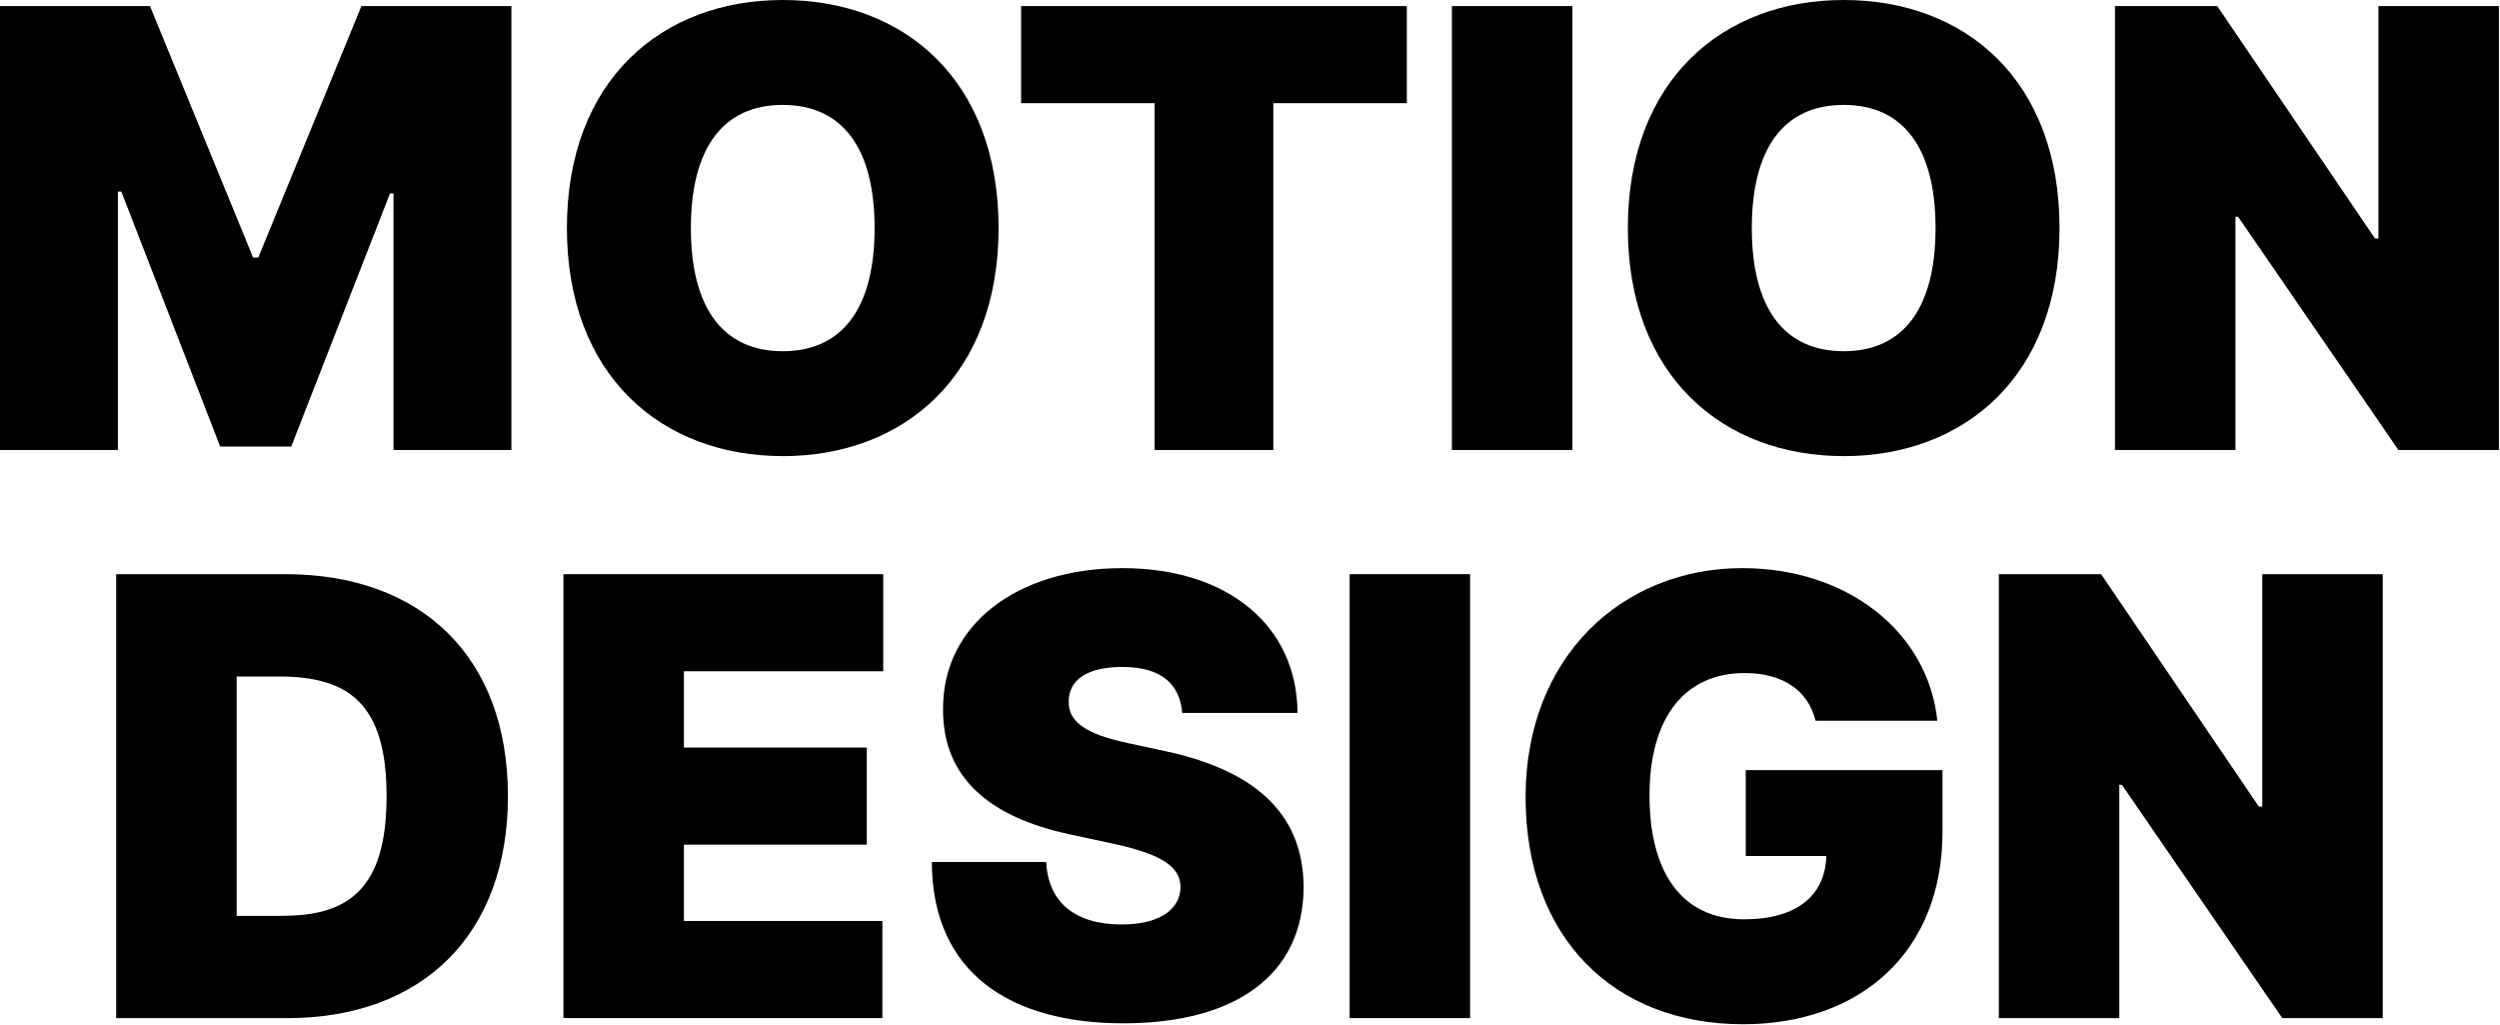
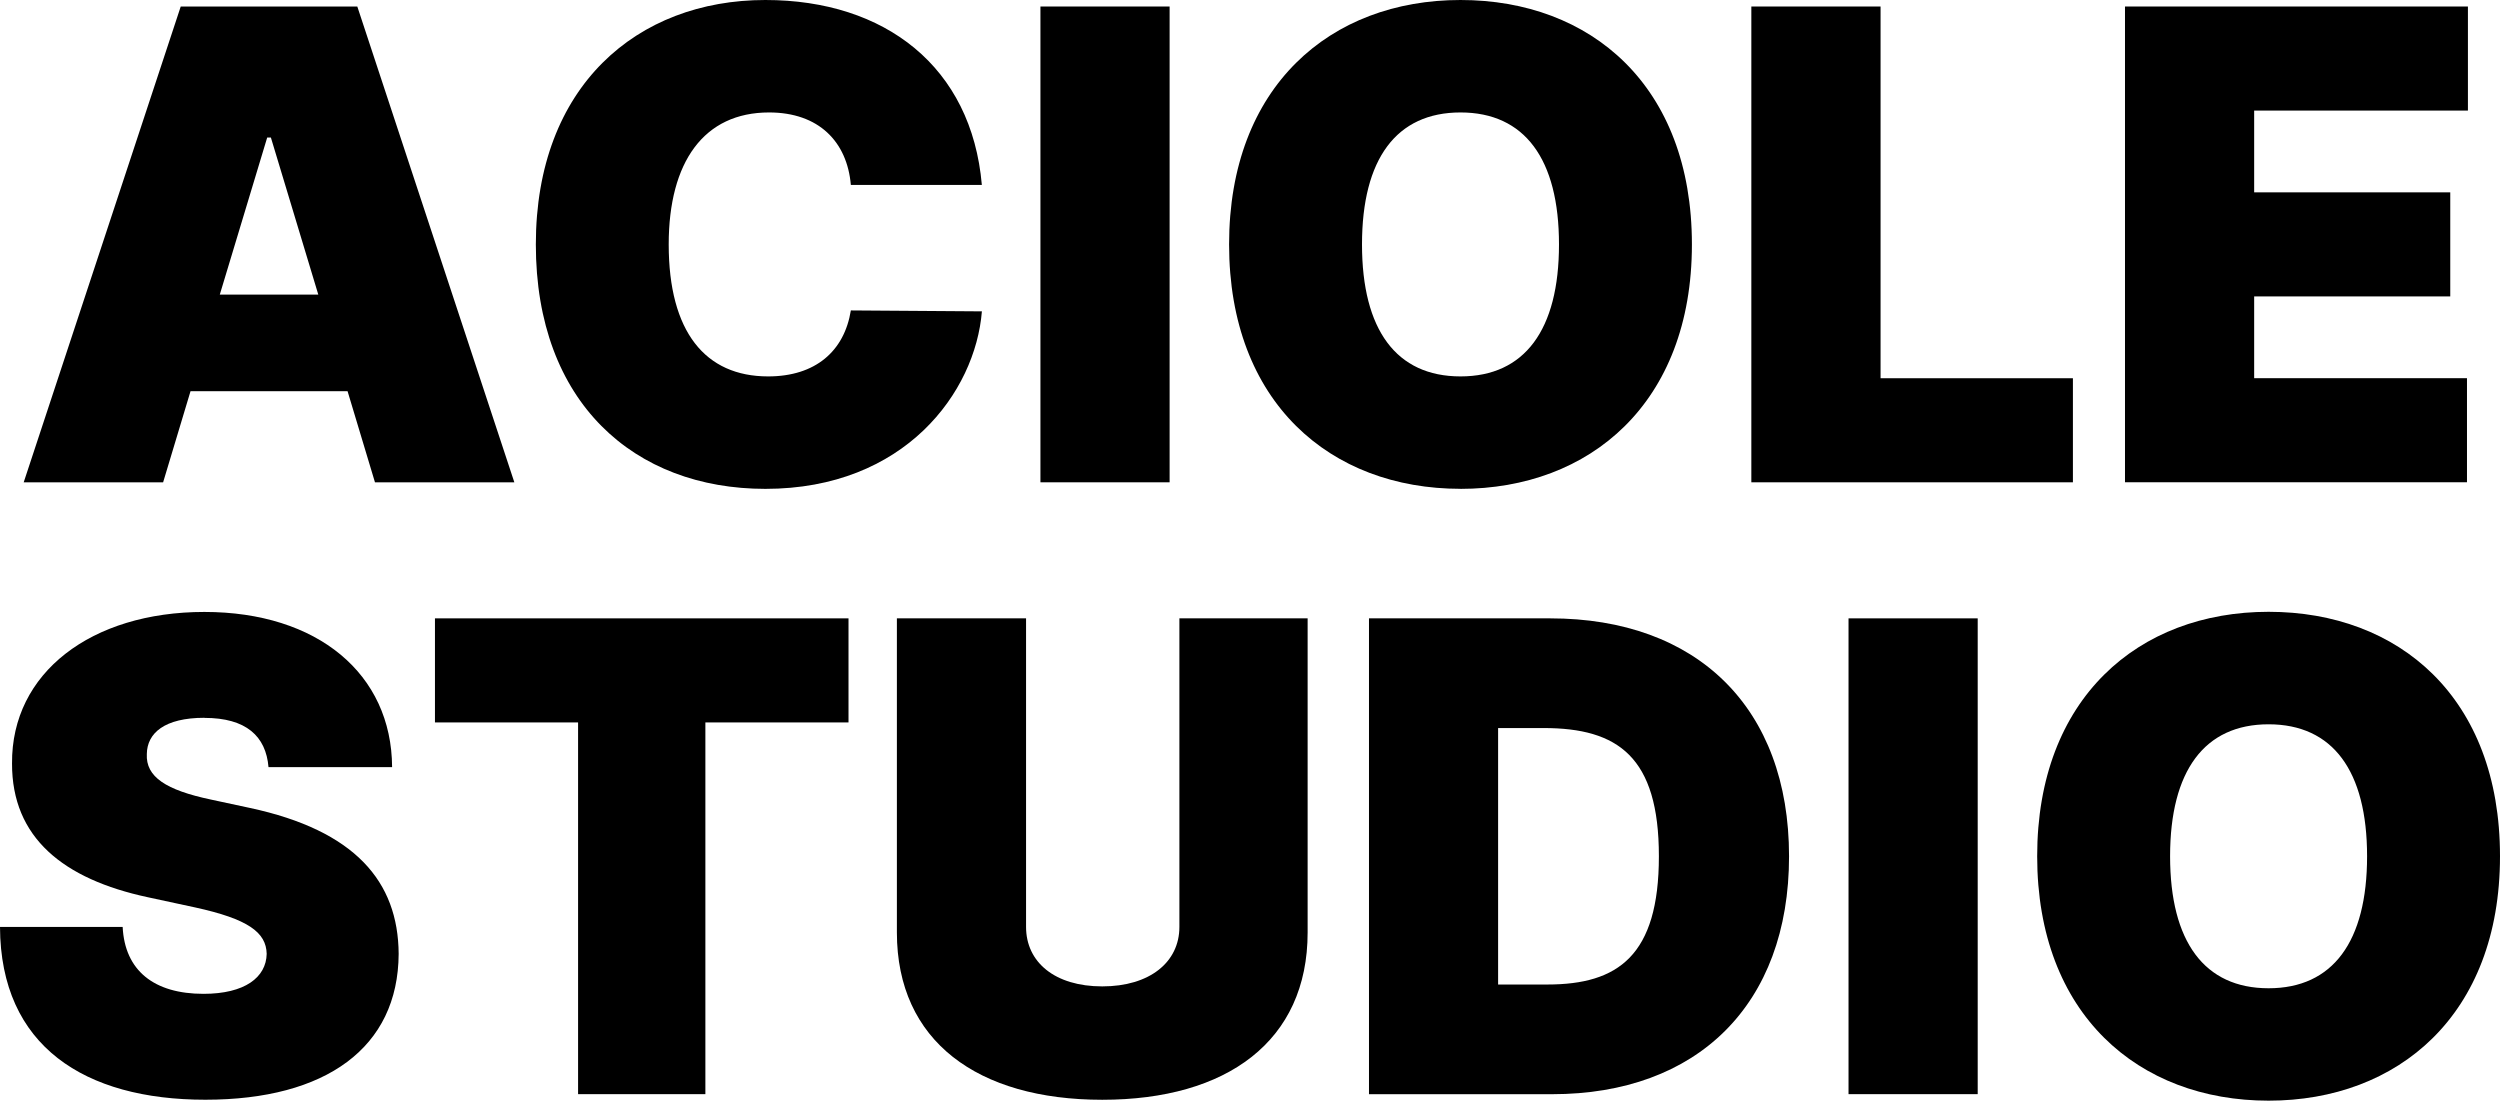
- <svg xmlns="http://www.w3.org/2000/svg" id="Camada_1" data-name="Camada 1" viewBox="0 0 572.09 234.37">
-   <path d="M34.33,1.39l23.61,57.54h1.19L82.74,1.39h34.33v101.59h-26.99v-58.73h-.79l-22.62,57.94h-16.27l-22.62-58.34h-.79v59.13H0V1.39h34.33Z" />
-   <path d="M179.19,104.37c-27.78,0-49.41-18.45-49.41-52.19S151.41,0,179.19,0s49.41,18.26,49.41,52.19-21.83,52.19-49.41,52.19ZM179.19,24.01c-13.69,0-21.03,9.92-21.03,28.18s7.34,28.18,21.03,28.18,21.03-9.92,21.03-28.18-7.34-28.18-21.03-28.18Z" />
-   <path d="M233.76,1.39h88.3v22.22h-30.56v79.37h-27.18V23.61h-30.56V1.39Z" />
-   <path d="M359.96,102.98h-27.58V1.39h27.58v101.59Z" />
-   <path d="M422.07,104.37c-27.78,0-49.41-18.45-49.41-52.19S394.29,0,422.07,0s49.41,18.26,49.41,52.19-21.83,52.19-49.41,52.19ZM422.07,24.01c-13.69,0-21.03,9.92-21.03,28.18s7.34,28.18,21.03,28.18,21.03-9.92,21.03-28.18-7.34-28.18-21.03-28.18Z" />
-   <path d="M572.09,102.98h-23.02l-36.71-53.38h-.6v53.38h-27.58V1.39h23.41l36.11,53.18h.79V1.39h27.58v101.59Z" />
-   <path d="M26.59,232.98v-101.59h38.69c31.35,0,51,19.05,51,50.8s-19.64,50.8-50.6,50.8H26.59ZM64.69,209.57c15.08,0,23.81-6.15,23.81-27.38s-8.73-27.38-24.6-27.38h-9.72v54.77h10.52Z" />
-   <path d="M128.98,131.39h73.22v22.22h-45.64v17.46h41.87v22.22h-41.87v17.46h45.44v22.22h-73.02v-101.59Z" />
-   <path d="M256.97,152.62c-8.53,0-12.25,3.27-12.3,7.74-.25,4.86,4.07,7.69,13.69,9.72l8.33,1.79c22.42,4.81,31.65,15.68,31.75,31.15-.1,20.04-15.53,31.15-41.27,31.15s-43.75-11.41-43.85-36.91h26.19c.45,9.33,6.7,14.29,17.26,14.29,8.83,0,13.39-3.52,13.49-8.53-.1-4.61-3.97-7.44-15.28-9.92l-10.12-2.18c-18.01-3.87-29.02-12.7-28.97-28.57-.15-19.35,16.92-32.34,41.07-32.34s39.98,13.2,40.08,33.14h-26.39c-.55-6.6-4.76-10.52-13.69-10.52Z" />
-   <path d="M336.55,232.98h-27.58v-101.59h27.58v101.59Z" />
-   <path d="M399.45,154.01c-13.89,0-21.83,10.37-21.83,27.98s7.34,28.38,21.63,28.38c12.35,0,18.6-5.66,18.85-14.49h-18.45v-19.64h45.04v14.09c0,27.78-19.05,44.05-45.64,44.05-29.67,0-49.8-19.84-49.8-51.99s22.22-52.38,49.61-52.38c24.01,0,42.51,14.53,44.65,34.92h-27.88c-1.69-6.95-7.54-10.91-16.17-10.91Z" />
-   <path d="M545.5,232.98h-23.02l-36.71-53.38h-.6v53.38h-27.58v-101.59h23.41l36.11,53.18h.79v-53.18h27.58v101.59Z" />
+ <svg xmlns="http://www.w3.org/2000/svg" id="Camada_1" data-name="Camada 1" viewBox="0 0 533.79 235.01">
+   <path d="M5.06,102.98L38.59,1.39h37.7l33.53,101.59h-29.76l-5.85-19.45h-33.53l-5.85,19.45H5.06ZM67.96,62.9l-10.12-33.53h-.79l-10.12,33.53h21.03Z" />
+   <path d="M181.67,39.49c-.79-9.23-6.85-15.48-17.46-15.48-13.89,0-21.43,10.52-21.43,28.18,0,18.65,7.79,28.18,21.23,28.18,10.12,0,16.27-5.41,17.66-14.09l27.98.2c-1.39,17.26-16.47,37.9-46.23,37.9-27.98,0-49.01-18.4-49.01-52.19S136.03,0,163.41,0c25.6,0,44.05,14.29,46.23,39.49h-27.98Z" />
+   <path d="M249.73,102.98h-27.58V1.39h27.58v101.59Z" />
+   <path d="M311.84,104.37c-27.78,0-49.41-18.45-49.41-52.19S284.06,0,311.84,0s49.41,18.26,49.41,52.19-21.83,52.19-49.41,52.19ZM311.84,24.01c-13.69,0-21.03,9.92-21.03,28.18s7.34,28.18,21.03,28.18,21.03-9.92,21.03-28.18-7.34-28.18-21.03-28.18Z" />
+   <path d="M373.95,1.39h27.58v79.37h41.07v22.22h-68.66V1.39Z" />
+   <path d="M453.72,1.39h73.22v22.22h-45.64v17.46h41.87v22.22h-41.87v17.46h45.44v22.22h-73.02V1.39Z" />
+   <path d="M43.65,153.26c-8.53,0-12.25,3.27-12.3,7.74-.25,4.86,4.07,7.69,13.69,9.72l8.33,1.79c22.42,4.81,31.65,15.68,31.75,31.15-.1,20.04-15.53,31.15-41.27,31.15S.1,223.4,0,197.91h26.19c.45,9.33,6.7,14.29,17.26,14.29,8.83,0,13.39-3.52,13.49-8.53-.1-4.61-3.97-7.44-15.28-9.92l-10.12-2.18c-18.01-3.87-29.02-12.7-28.97-28.57-.15-19.35,16.92-32.34,41.07-32.34s39.98,13.2,40.08,33.14h-26.39c-.55-6.6-4.76-10.52-13.69-10.52Z" />
+   <path d="M92.87,132.03h88.3v22.22h-30.56v79.37h-27.18v-79.37h-30.56v-22.22Z" />
+   <path d="M279.2,132.03v67.07c0,23.22-17.26,35.72-43.85,35.72s-43.85-12.5-43.85-35.72v-67.07h27.58v65.88c0,7.54,6.15,12.7,16.27,12.7s16.47-5.16,16.47-12.7v-65.88h27.38Z" />
+   <path d="M292.3,233.62v-101.59h38.69c31.35,0,51,19.05,51,50.8s-19.64,50.8-50.6,50.8h-39.09ZM330.39,210.21c15.08,0,23.81-6.15,23.81-27.38s-8.73-27.38-24.61-27.38h-9.72v54.77h10.52Z" />
+   <path d="M422.27,233.62h-27.58v-101.59h27.58v101.59Z" />
+   <path d="M484.38,235.01c-27.78,0-49.41-18.45-49.41-52.19s21.63-52.19,49.41-52.19,49.41,18.25,49.41,52.19-21.83,52.19-49.41,52.19ZM484.38,154.65c-13.69,0-21.03,9.92-21.03,28.18s7.34,28.18,21.03,28.18,21.03-9.92,21.03-28.18-7.34-28.18-21.03-28.18Z" />
</svg>
